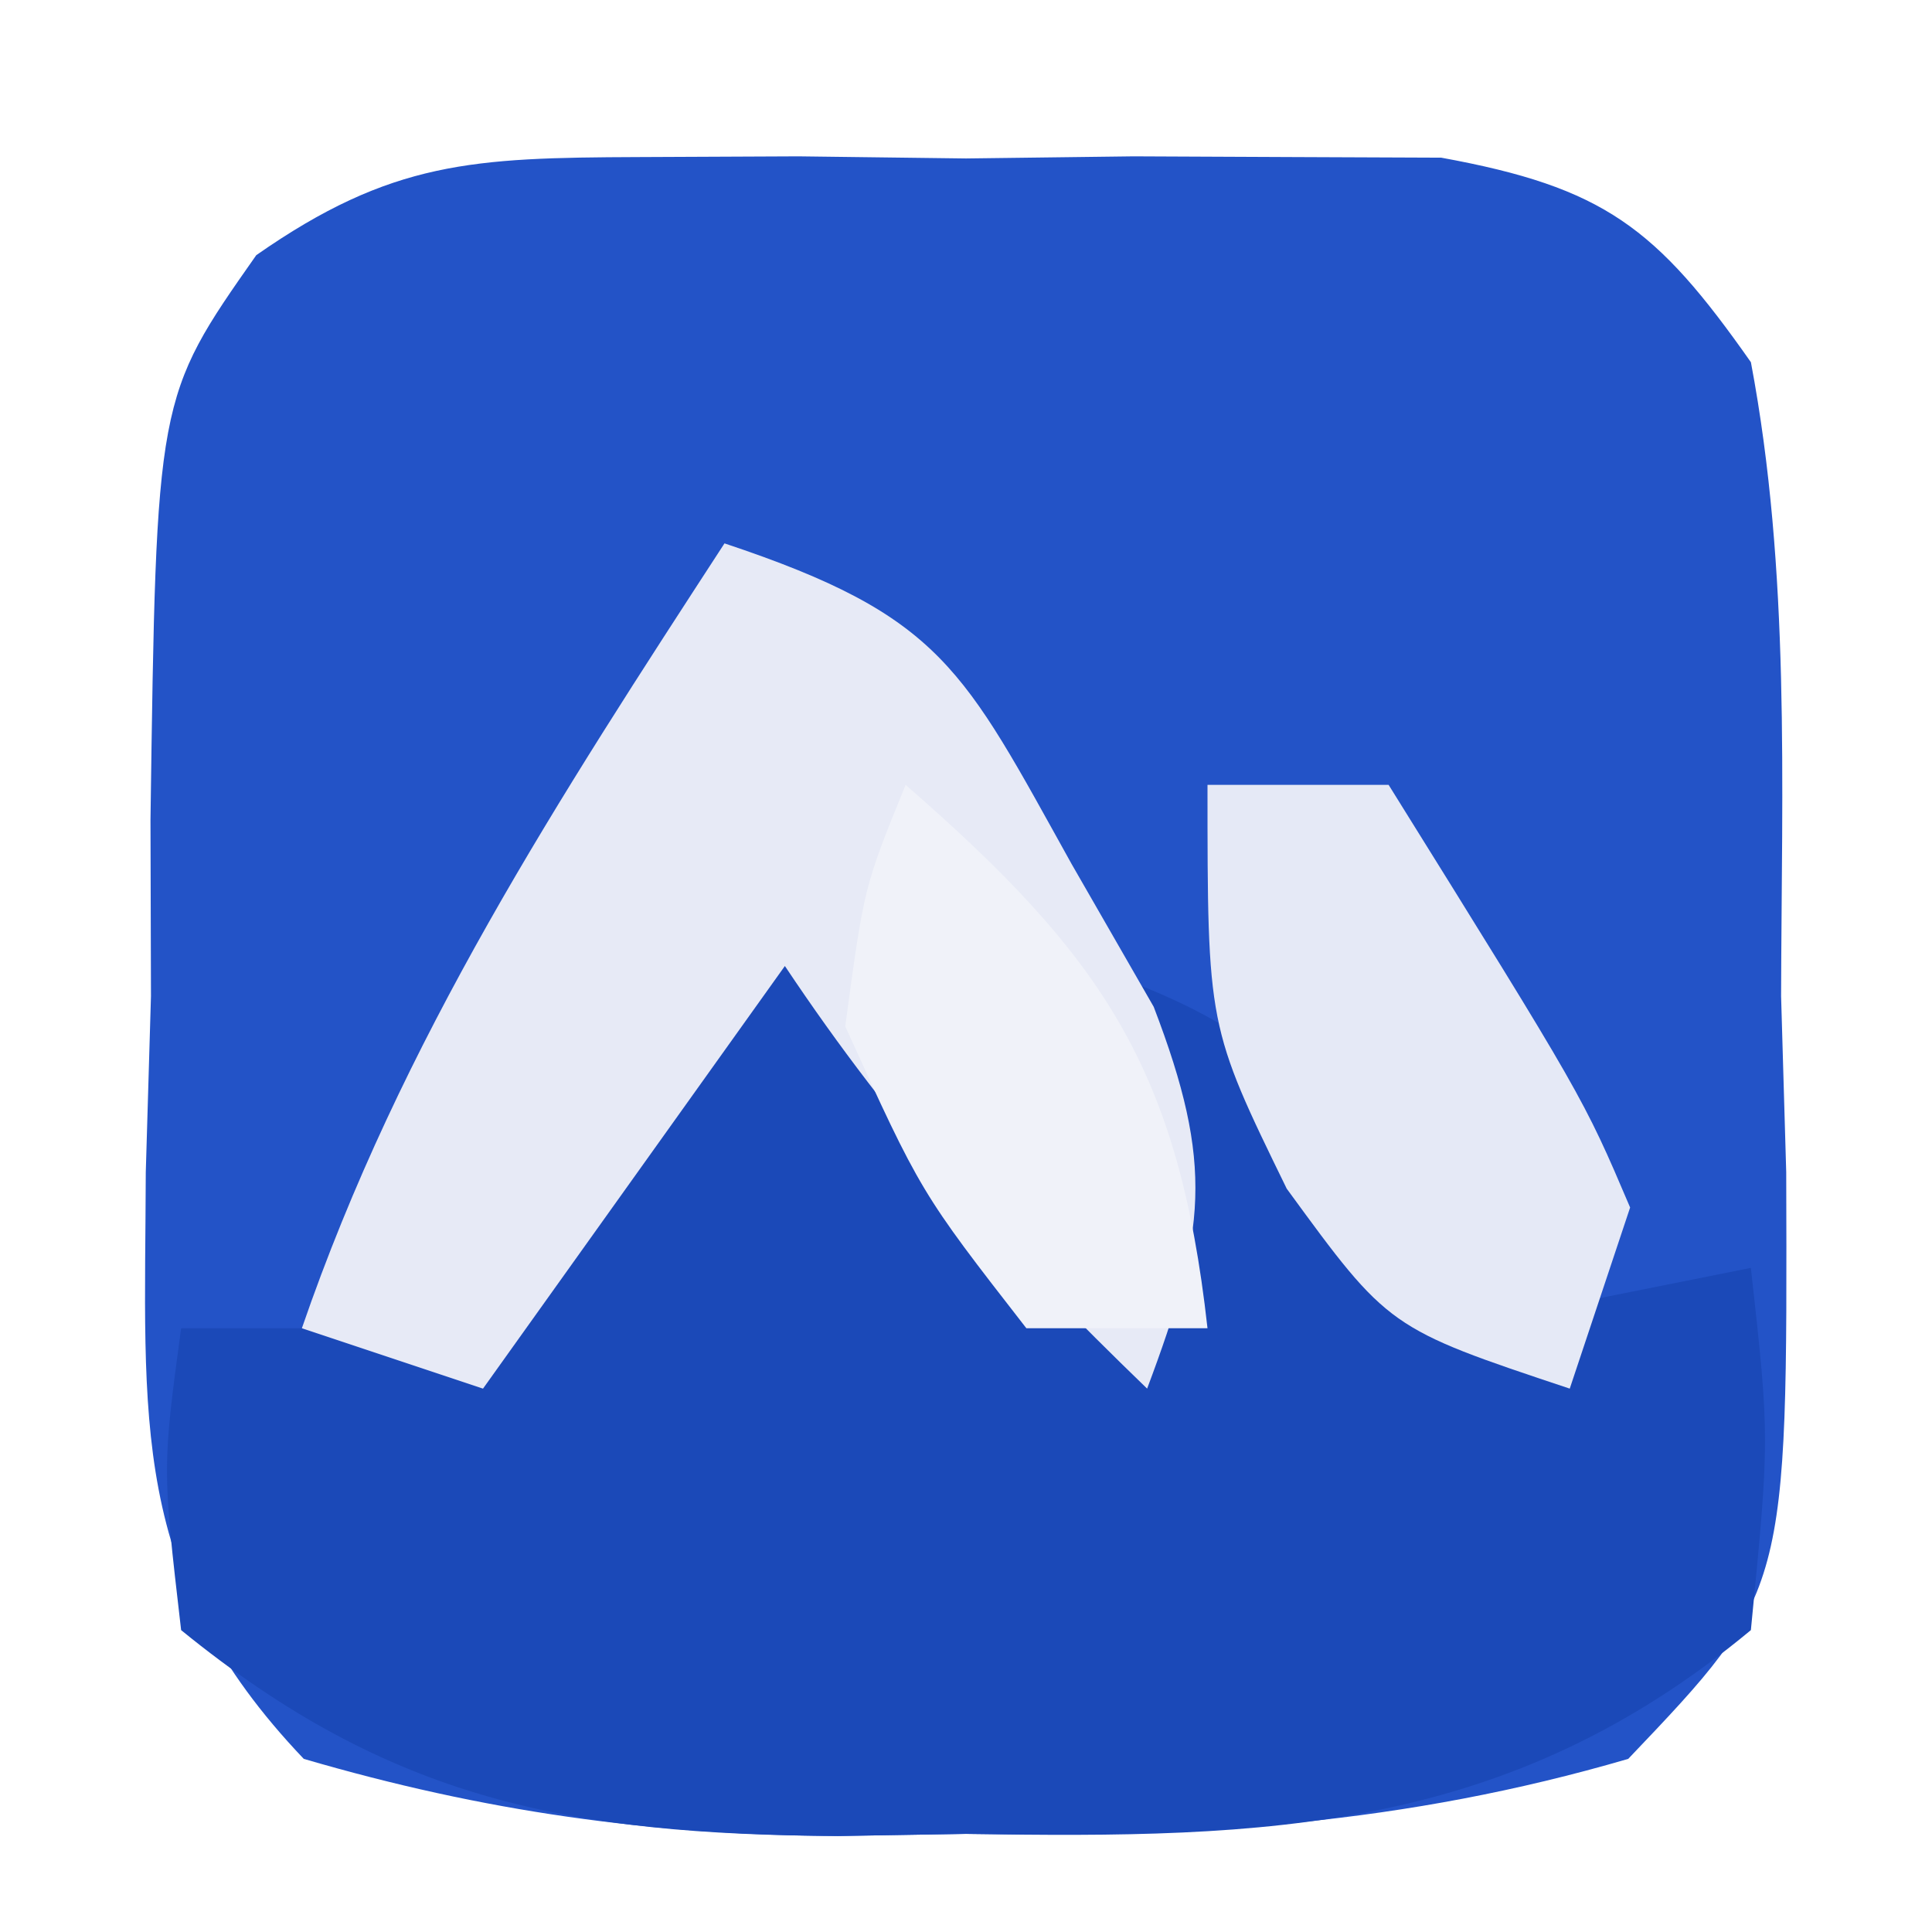
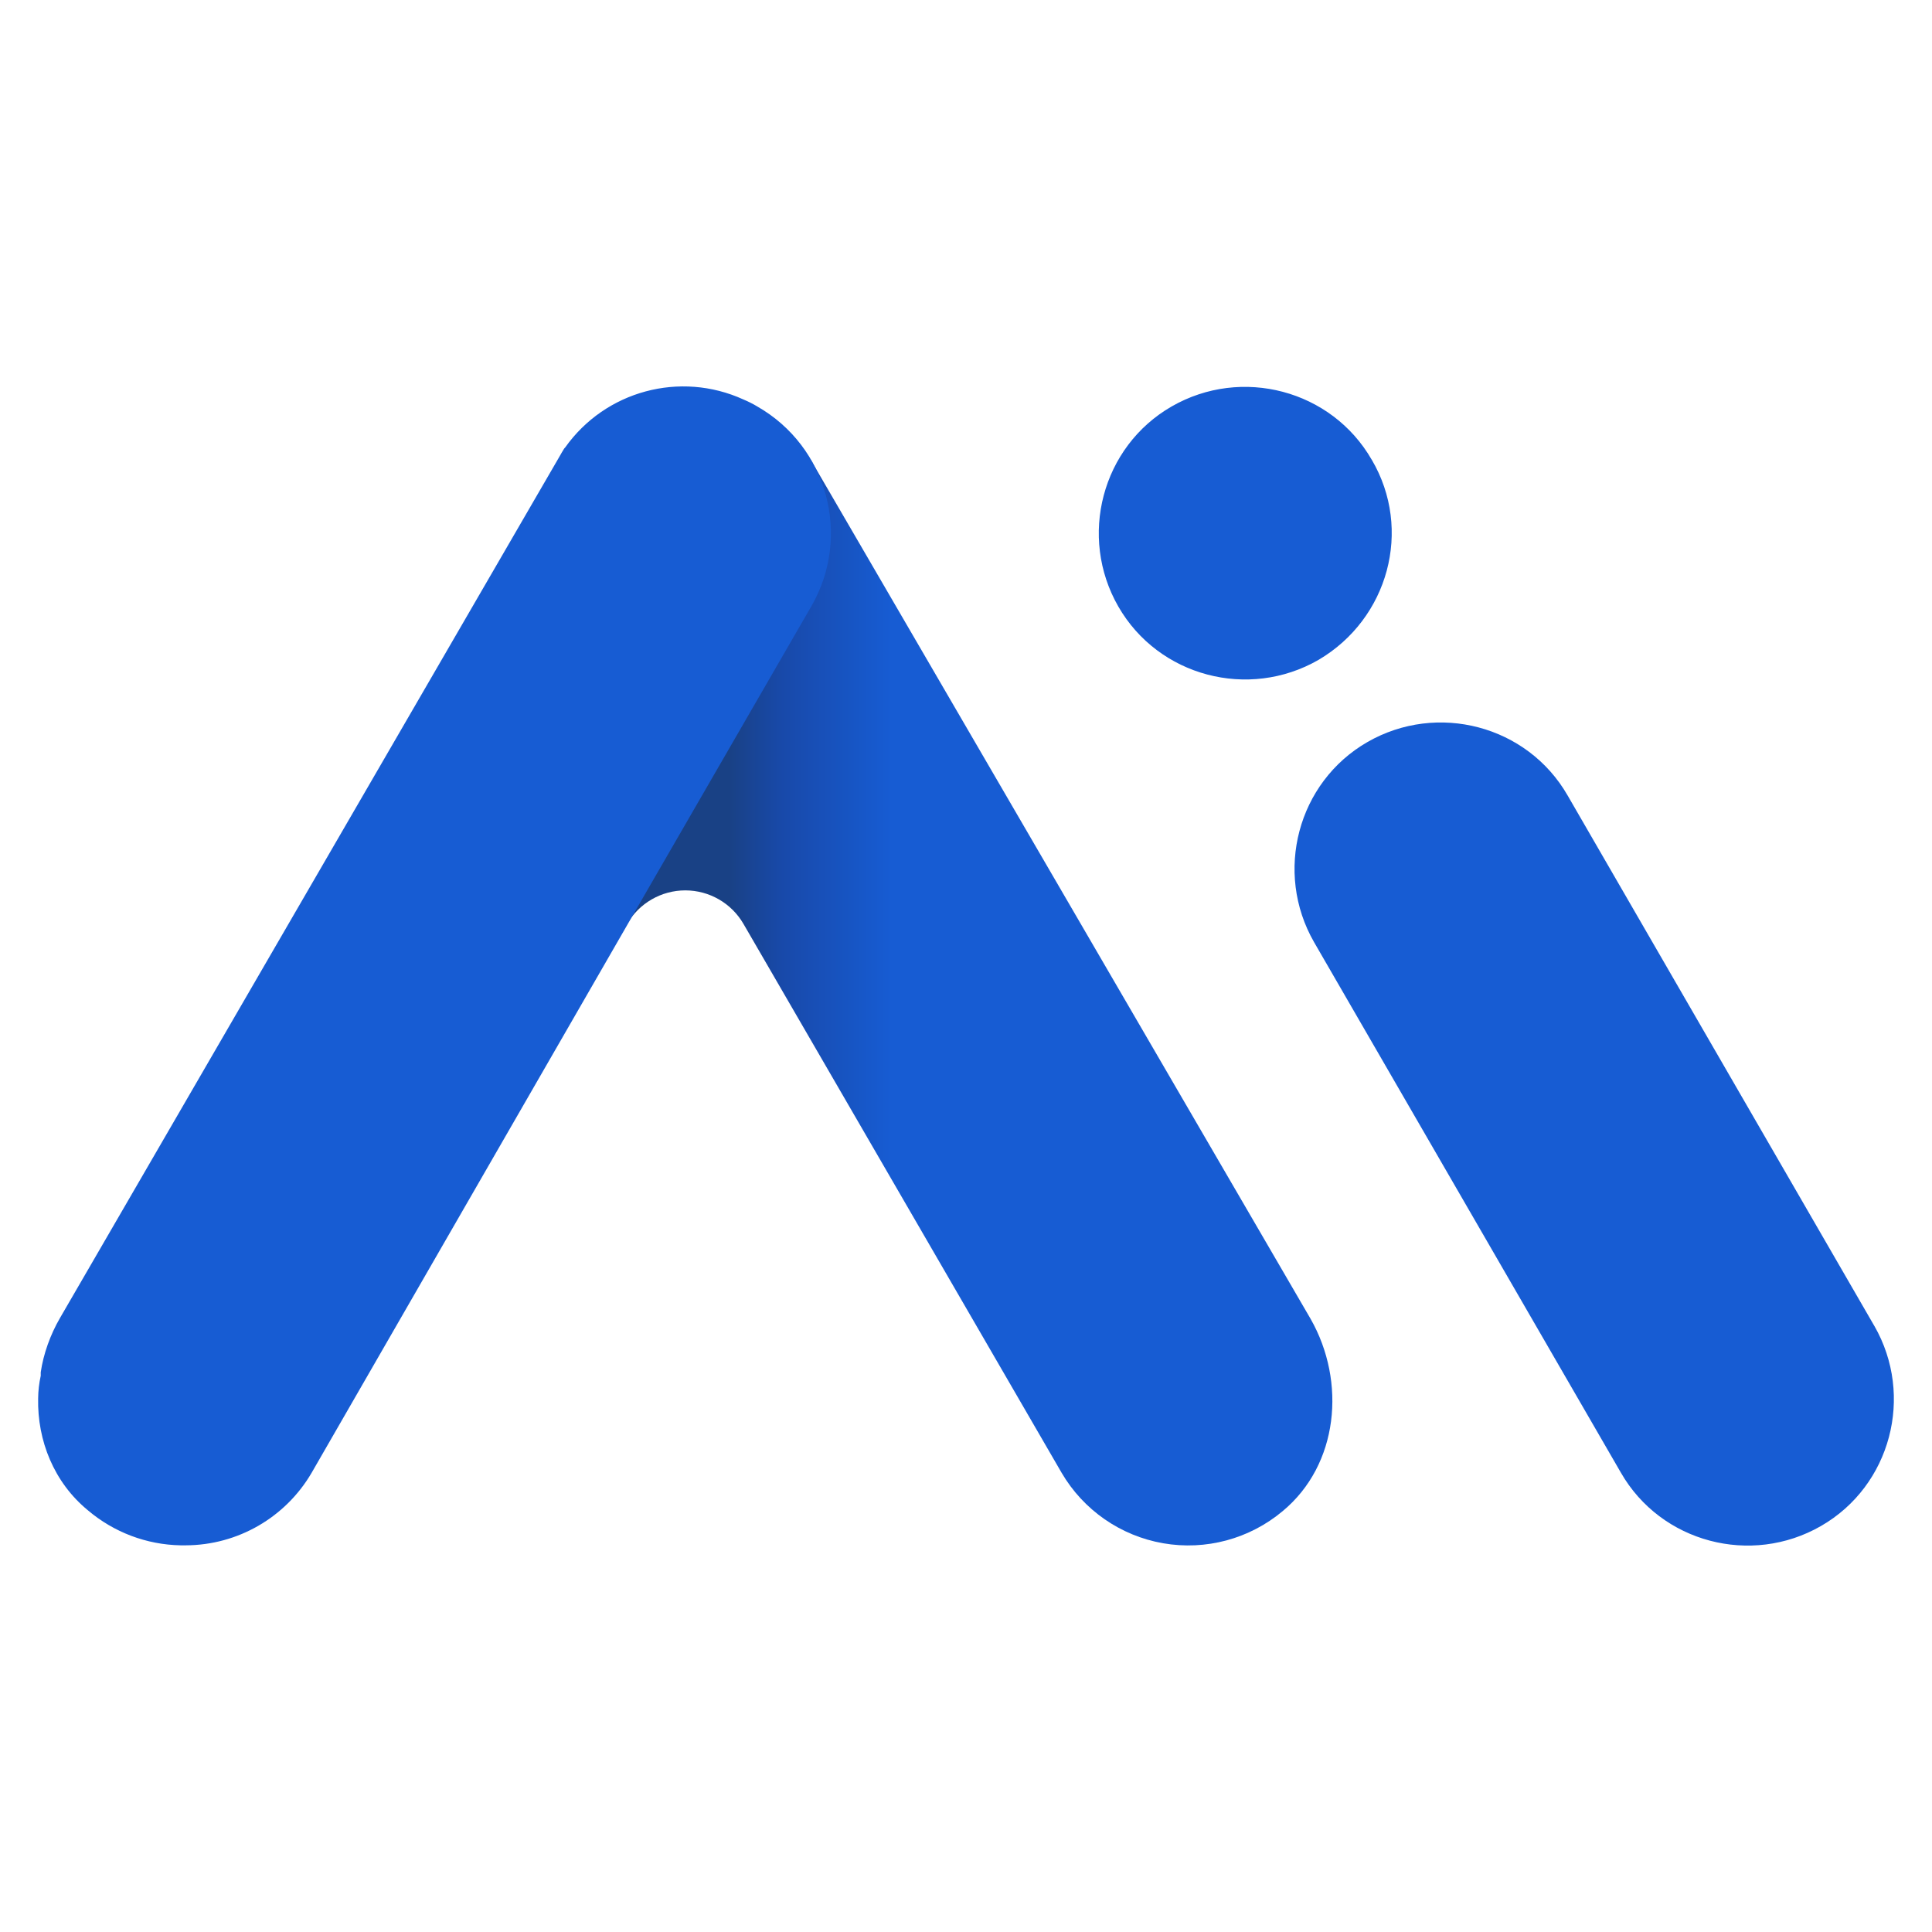
- <svg xmlns="http://www.w3.org/2000/svg" version="1.1" width="32" height="32">
-   <path d="M0 0 C1.319 -0.006 1.319 -0.006 2.664 -0.012 C3.579 -0 4.495 0.011 5.438 0.023 C6.81 0.006 6.81 0.006 8.211 -0.012 C9.09 -0.008 9.969 -0.004 10.875 0 C12.08 0.005 12.08 0.005 13.309 0.01 C16.004 0.502 16.87 1.163 18.438 3.398 C19.093 6.867 18.947 10.375 18.938 13.898 C18.966 14.861 18.994 15.824 19.023 16.816 C19.043 23.763 19.043 23.763 16.406 26.531 C12.707 27.612 9.257 27.837 5.438 27.773 C4.389 27.791 4.389 27.791 3.32 27.809 C0.207 27.791 -2.545 27.404 -5.531 26.531 C-8.44 23.477 -8.16 20.927 -8.148 16.816 C-8.12 15.853 -8.092 14.891 -8.062 13.898 C-8.065 12.936 -8.068 11.973 -8.07 10.98 C-7.973 3.983 -7.973 3.983 -6.318 1.625 C-4.079 0.061 -2.719 0.011 0 0 Z " fill="#2353C7" transform="translate(10.5625,2.601562)" />
-   <path d="M0 0 C2.333 2.333 4.667 4.667 7 7 C6.67 5.02 6.34 3.04 6 1 C9.736 2.245 10.188 3.634 12 7 C13.65 6.67 15.3 6.34 17 6 C17.312 8.812 17.312 8.812 17 12 C12.977 15.339 9.019 15.458 4 15.375 C3.301 15.387 2.603 15.398 1.883 15.41 C-2.551 15.385 -5.531 14.825 -9 12 C-9.312 9.312 -9.312 9.312 -9 7 C-7.35 7 -5.7 7 -4 7 C-2.68 4.69 -1.36 2.38 0 0 Z " fill="#1B49B8" transform="translate(12,15)" />
-   <path d="M0 0 C3.616 1.205 3.947 2.072 5.75 5.312 C6.199 6.092 6.647 6.872 7.109 7.676 C8.116 10.303 7.972 11.409 7 14 C4.665 11.743 2.813 9.719 1 7 C-0.65 9.31 -2.3 11.62 -4 14 C-4.99 13.67 -5.98 13.34 -7 13 C-5.358 8.224 -2.735 4.206 0 0 Z " fill="#E7EAF6" transform="translate(12,9)" />
-   <path d="M0 0 C0.99 0 1.98 0 3 0 C6.223 5.176 6.223 5.176 7 7 C6.67 7.99 6.34 8.98 6 10 C3 9 3 9 1.312 6.688 C0 4 0 4 0 0 Z " fill="#E5E9F6" transform="translate(20,13)" />
-   <path d="M0 0 C3.254 2.834 4.521 4.686 5 9 C4.01 9 3.02 9 2 9 C0.25 6.75 0.25 6.75 -1 4 C-0.688 1.688 -0.688 1.688 0 0 Z " fill="#F0F2F9" transform="translate(15,13)" />
+ <svg xmlns="http://www.w3.org/2000/svg" width="35" height="35" fill="none" viewBox="0 0 35 35">
+   <path fill="url(#paint0_linear_934_2875)" d="M11.362 16.736a1.218 1.218 0 0 1 2.106 0l5.763 9.943a2.66 2.66 0 0 0 4.005.697c1.014-.84 1.156-2.343.507-3.483L14.687 8.329" />
+   <path fill="#175CD3" d="m33.955 24.02-5.557-9.611c-.729-1.267-2.36-1.694-3.626-.966-1.266.729-1.694 2.36-.966 3.626l5.558 9.61c.728 1.267 2.359 1.694 3.625.966s1.694-2.359.966-3.626M24.851 8.33c-.728-1.267-2.359-1.695-3.625-.967s-1.694 2.36-.966 3.626 2.359 1.694 3.625.966c1.267-.744 1.71-2.36.966-3.626M13.72 7.364a2 2 0 0 0-.252-.127 2.625 2.625 0 0 0-3.23.87l-.016.017c-.016.031-.032.047-.048.079-.015.031-.047.079-.063.11L1.086 23.878c-.174.3-.3.65-.348.982v.063a2 2 0 0 0-.047.412c-.016.76.285 1.52.902 2.026a2.67 2.67 0 0 0 1.678.634h.095a2.65 2.65 0 0 0 2.28-1.315l5.81-10.085 3.247-5.62a2.645 2.645 0 0 0-.982-3.61" />
+   <defs>
+     <linearGradient id="paint0_linear_934_2875" x1="11.362" x2="24.136" y1="18.162" y2="18.162" gradientUnits="userSpaceOnUse">
+       <stop offset="0.144" stop-color="#194185" />
+       <stop offset="0.218" stop-color="#1849A9" />
+       <stop offset="0.375" stop-color="#175CD3" />
+       <stop offset="0.579" stop-color="#175CD3" />
+       <stop offset="1" stop-color="#175CD3" />
+     </linearGradient>
+   </defs>
</svg>
